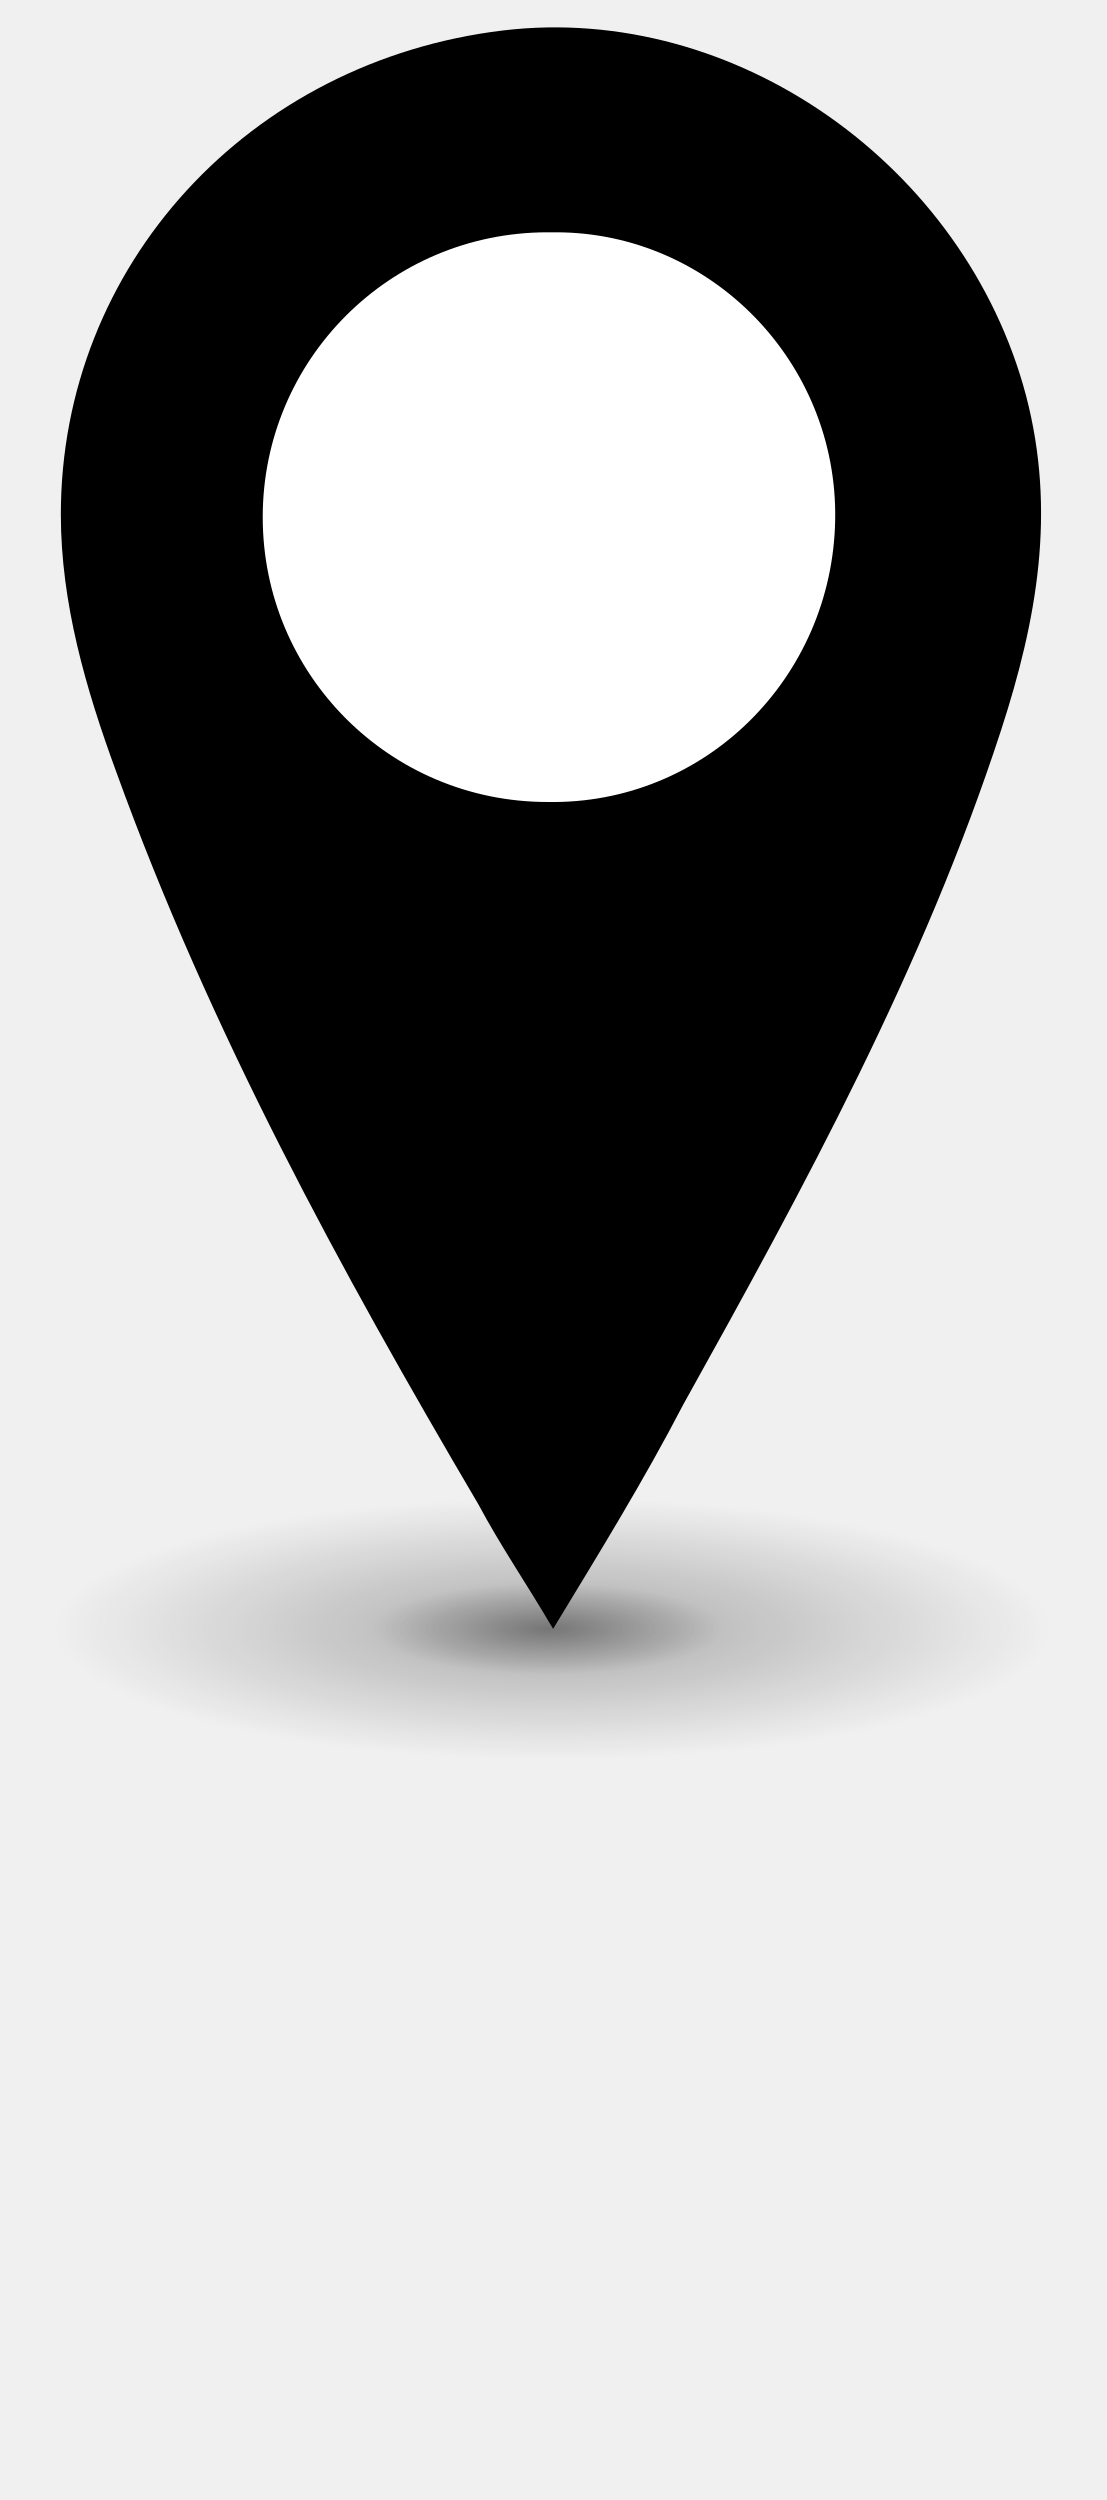
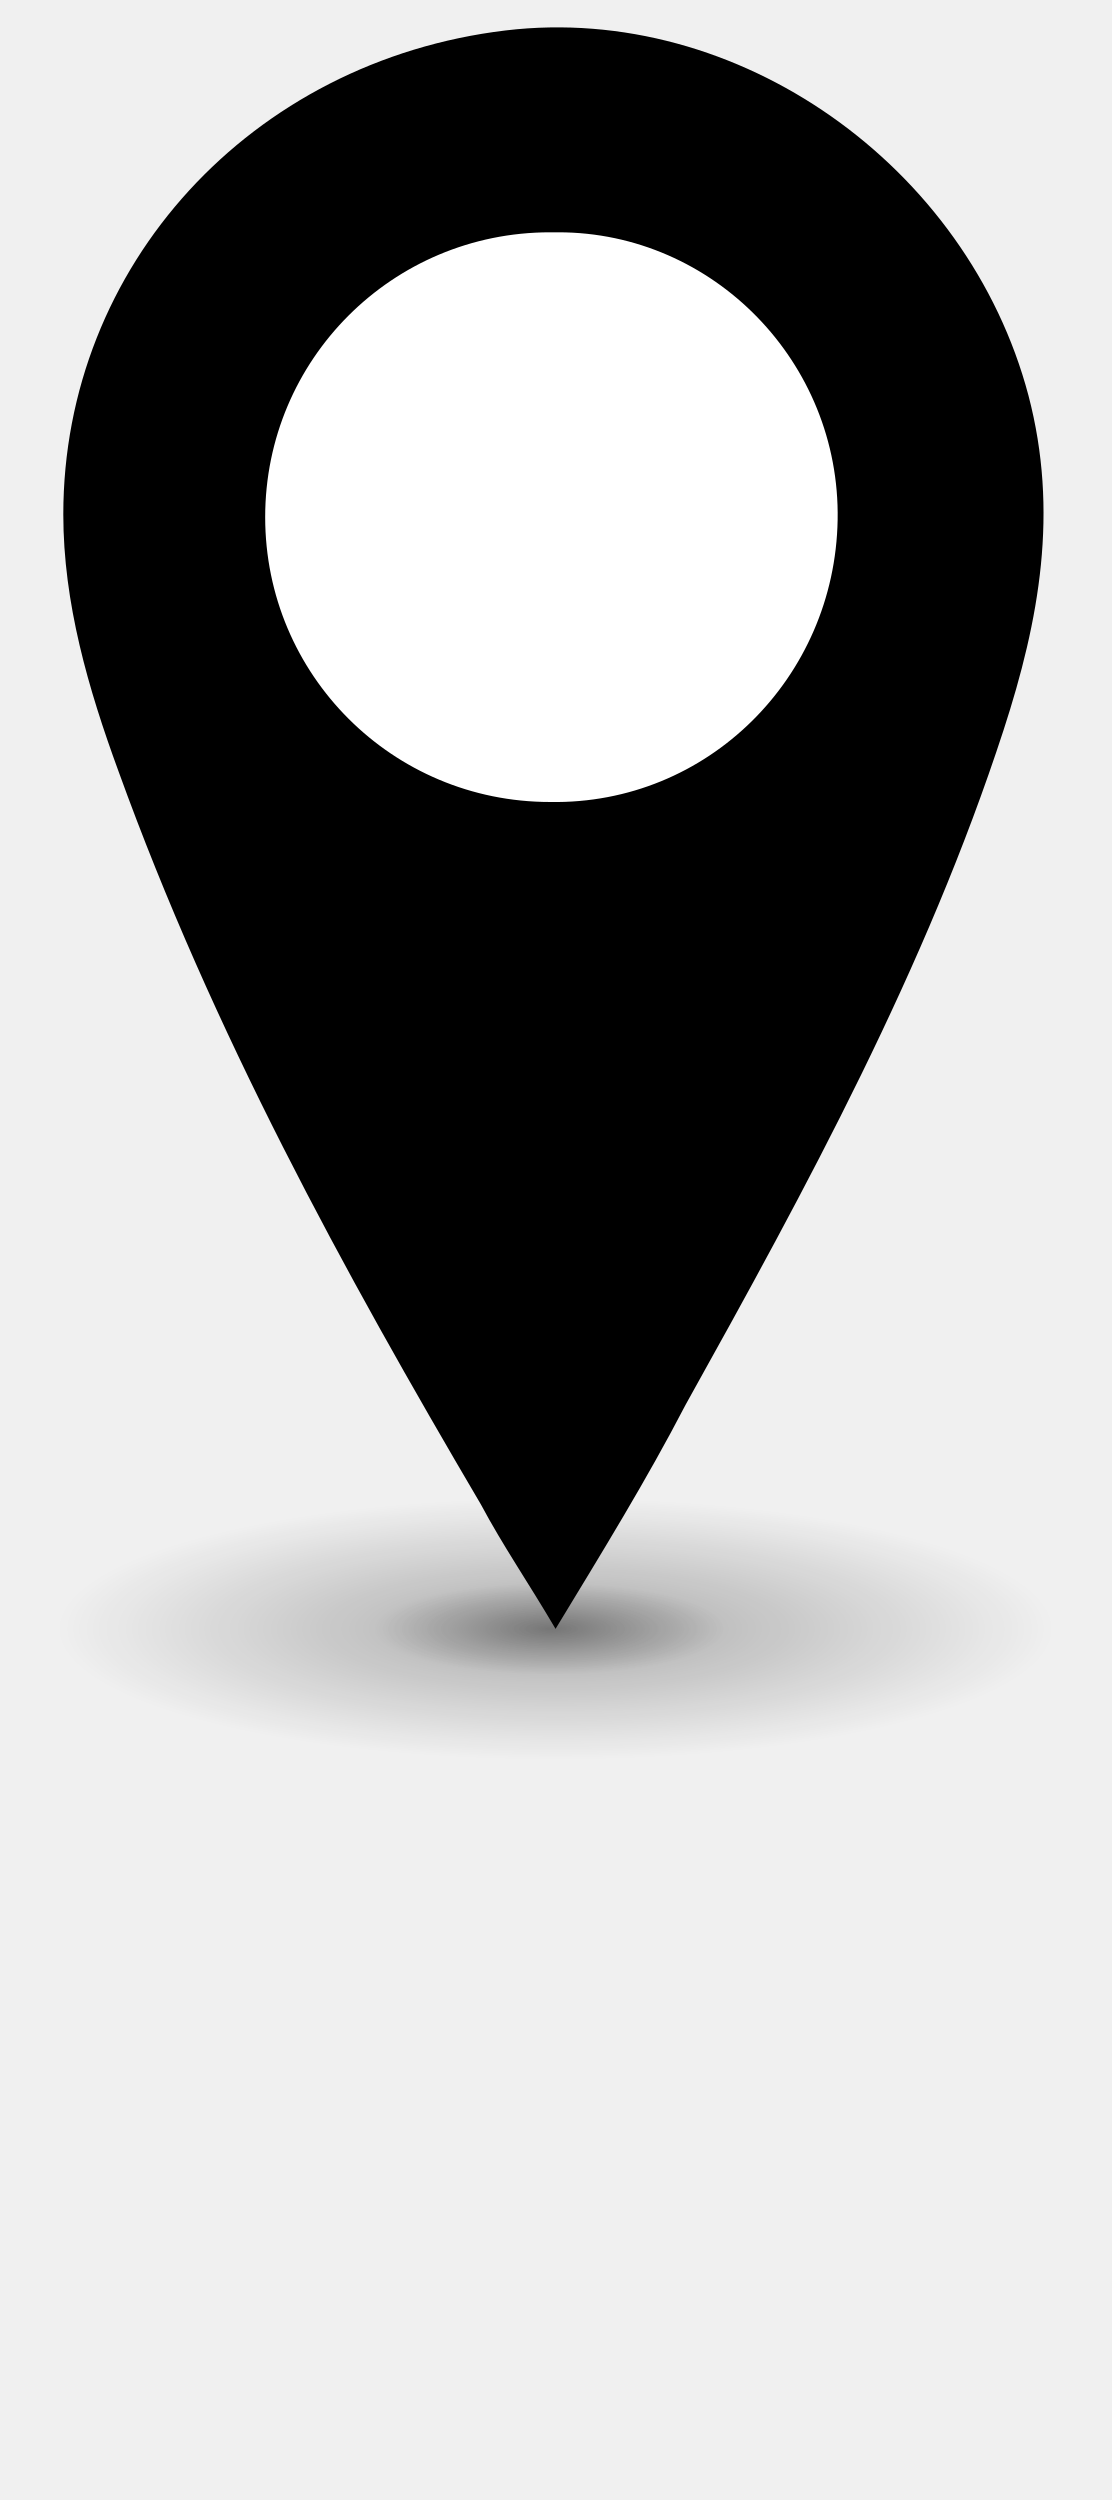
- <svg xmlns="http://www.w3.org/2000/svg" version="1.1" id="Layer_1" x="0px" y="0px" viewBox="0 0 40 90.4" style="enable-background:new 0 0 40 90.4;" xml:space="preserve">
+ <svg xmlns="http://www.w3.org/2000/svg" version="1.1" id="Layer_1" x="0px" y="0px" viewBox="0 0 40 90.4" style="enable-background:new 0 0 40 90.4;" xml:space="preserve" width="40px" height="90px">
  <style type="text/css">
	.st0{fill:#FFFFFF;}
	.st1{opacity:0.3;fill:url(#SVGID_1_);}
	.st2{opacity:0.3;fill:url(#SVGID_2_);}
</style>
  <g>
    <circle class="st0" cx="20" cy="18.8" r="12.5" />
    <g id="Group_97" transform="translate(-932 -380)">
      <circle id="Ellipse_2" class="st0" cx="951.8" cy="398.7" r="11.6" />
      <g id="Group_96" transform="translate(932 380)">
        <path id="Path_3" d="M20,58.9c-1-1.7-1.9-3-2.7-4.5c-5-8.5-9.7-17.1-13.1-26.5c-1.1-3-2-6.1-2-9.3c0-9,6.8-16.4,16-17.5     c8.4-1,16.7,4.9,18.9,13.2c1.1,4.2,0.4,8.1-0.9,12.1c-2.8,8.6-7.1,16.5-11.5,24.4C23.3,53.5,21.7,56.1,20,58.9z M19.8,8.4     C14.1,8.4,9.5,13,9.5,18.7S14.1,29,19.8,29c5.7,0.1,10.3-4.5,10.4-10.2S25.7,8.4,20.1,8.4C20,8.4,19.9,8.4,19.8,8.4L19.8,8.4z" />
      </g>
    </g>
  </g>
  <radialGradient id="SVGID_1_" cx="20" cy="58.9" r="18.041" gradientTransform="matrix(1 0 0 0.2627 0 43.427)" gradientUnits="userSpaceOnUse">
    <stop offset="0" style="stop-color:#000000" />
    <stop offset="1" style="stop-color:#000000;stop-opacity:0" />
  </radialGradient>
  <ellipse class="st1" cx="20" cy="58.9" rx="24.8" ry="5.9" />
  <radialGradient id="SVGID_2_" cx="26.54" cy="94.094" r="18.041" gradientTransform="matrix(0.35 0 0 9.169042e-02 10.5099 50.2725)" gradientUnits="userSpaceOnUse">
    <stop offset="0" style="stop-color:#000000" />
    <stop offset="1" style="stop-color:#000000;stop-opacity:0" />
  </radialGradient>
  <ellipse class="st2" cx="19.8" cy="58.9" rx="8.7" ry="2" />
</svg>
